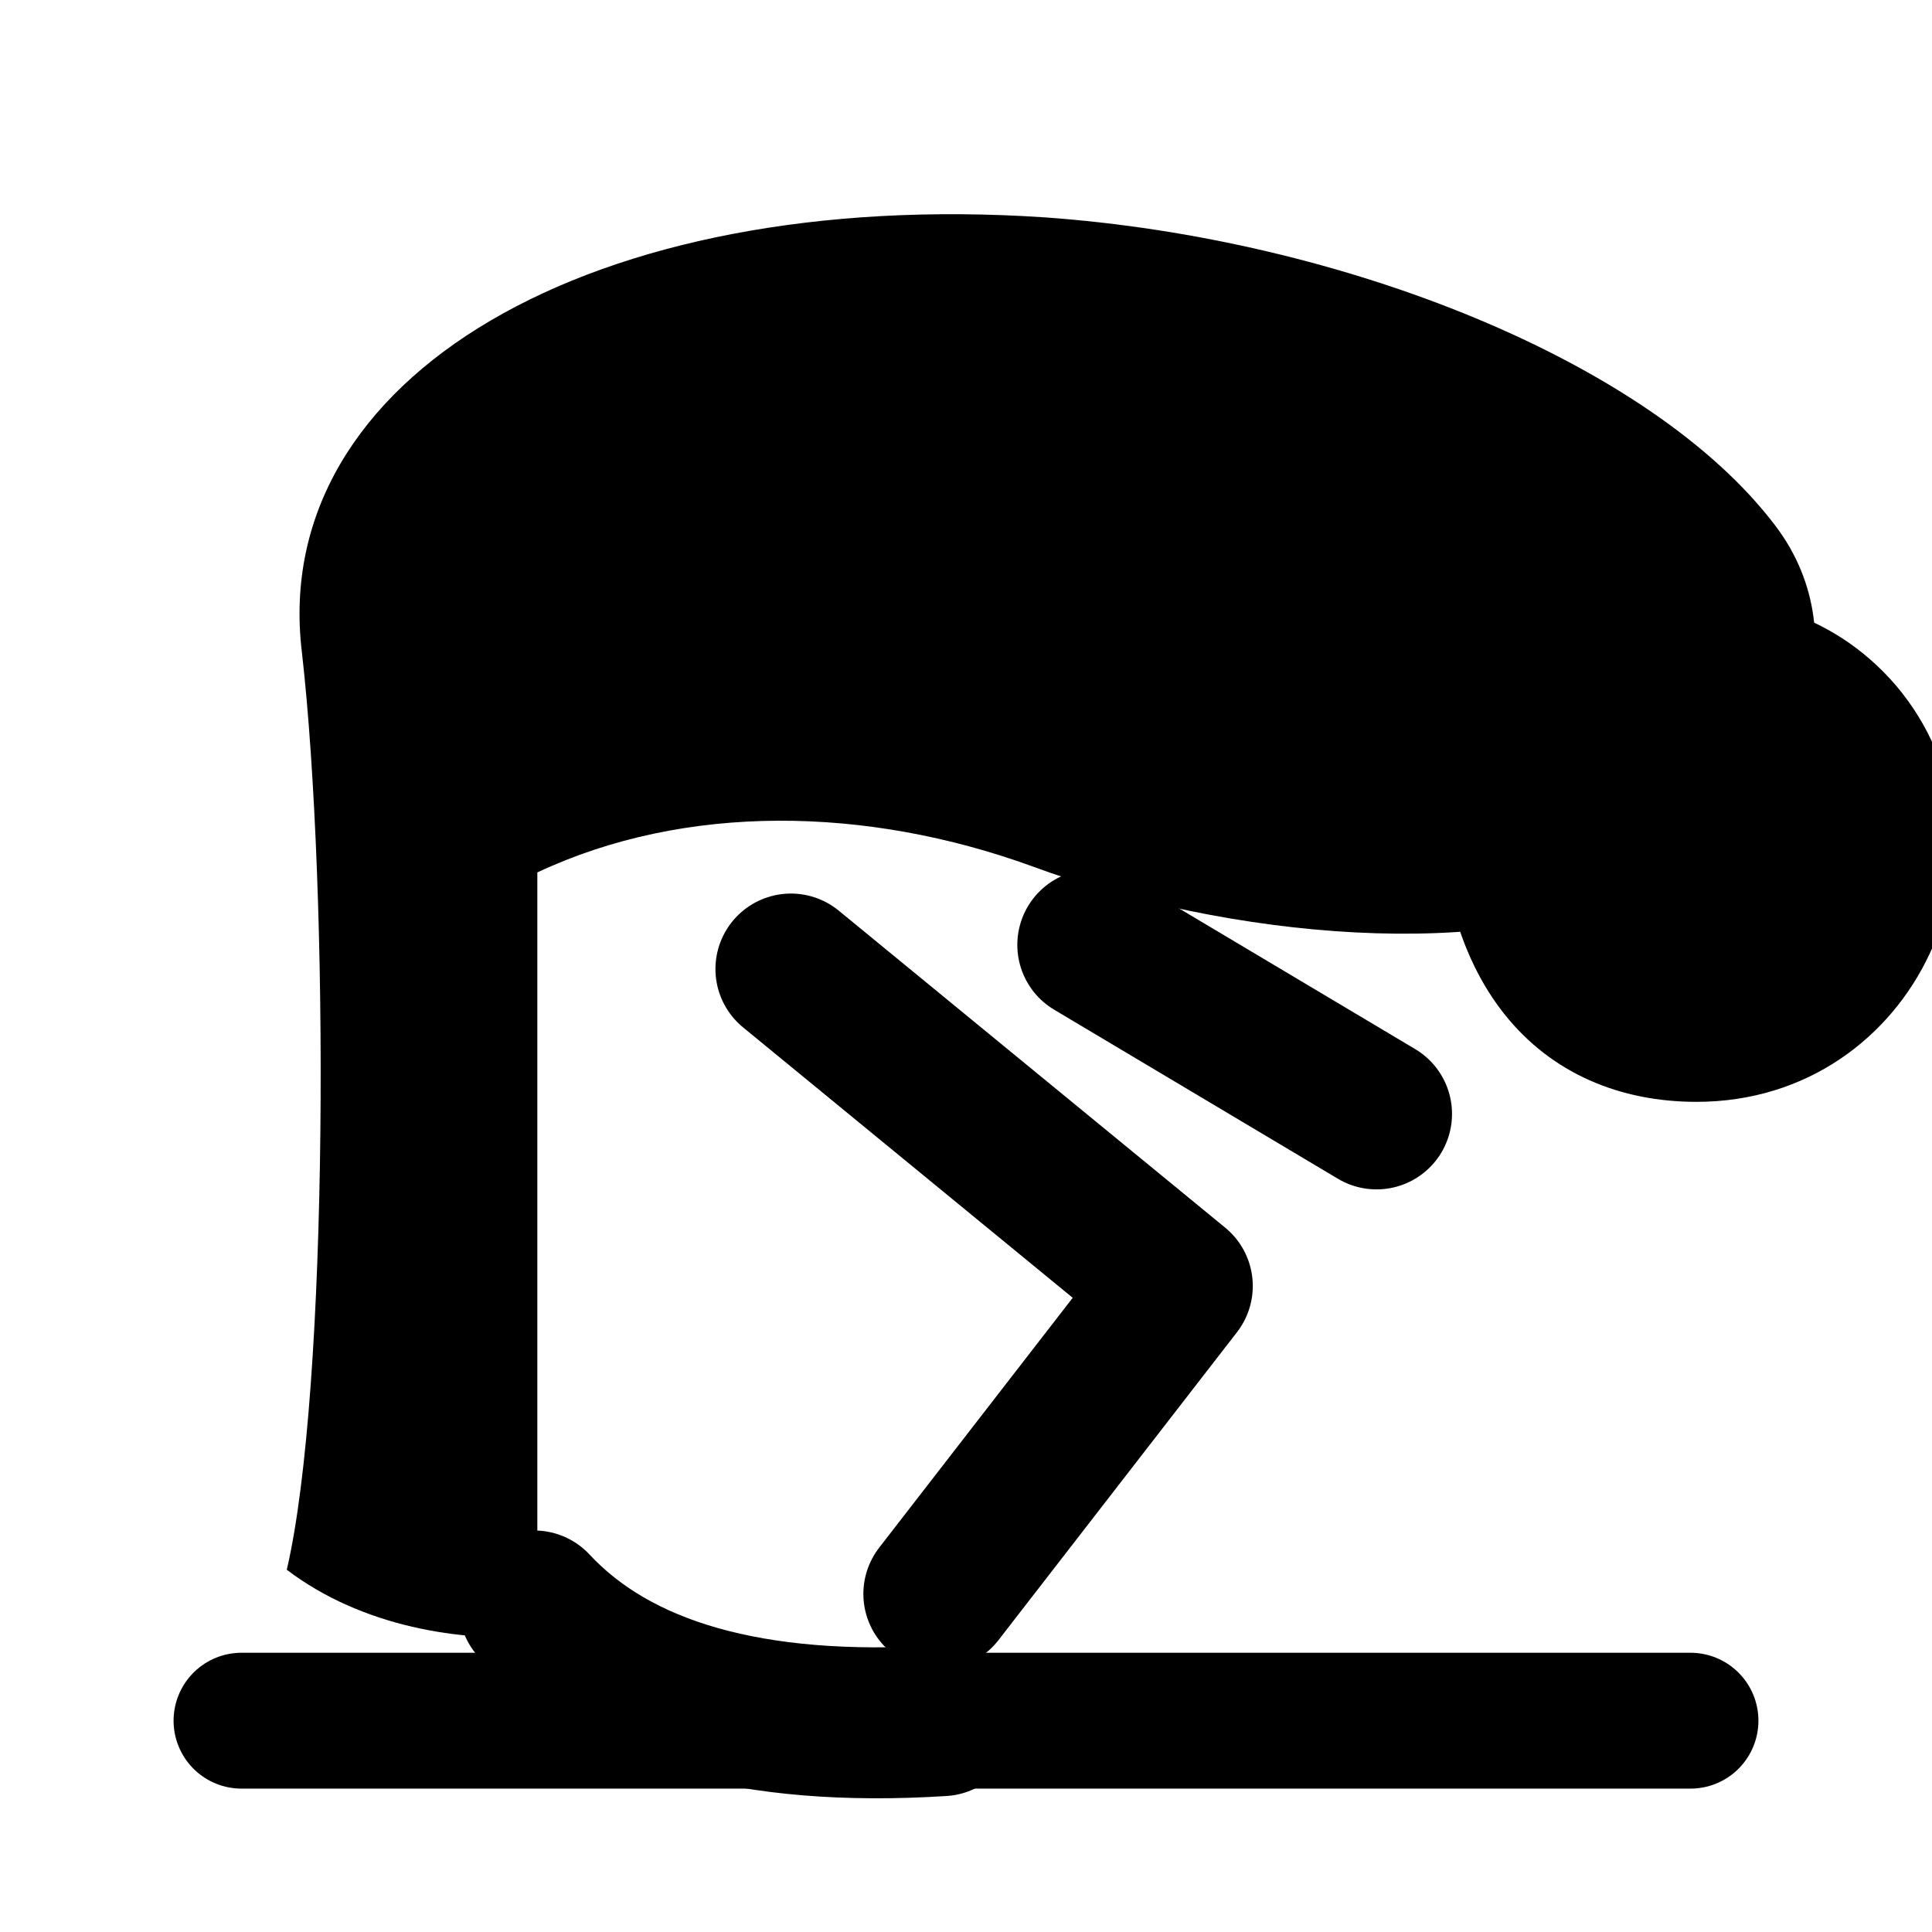
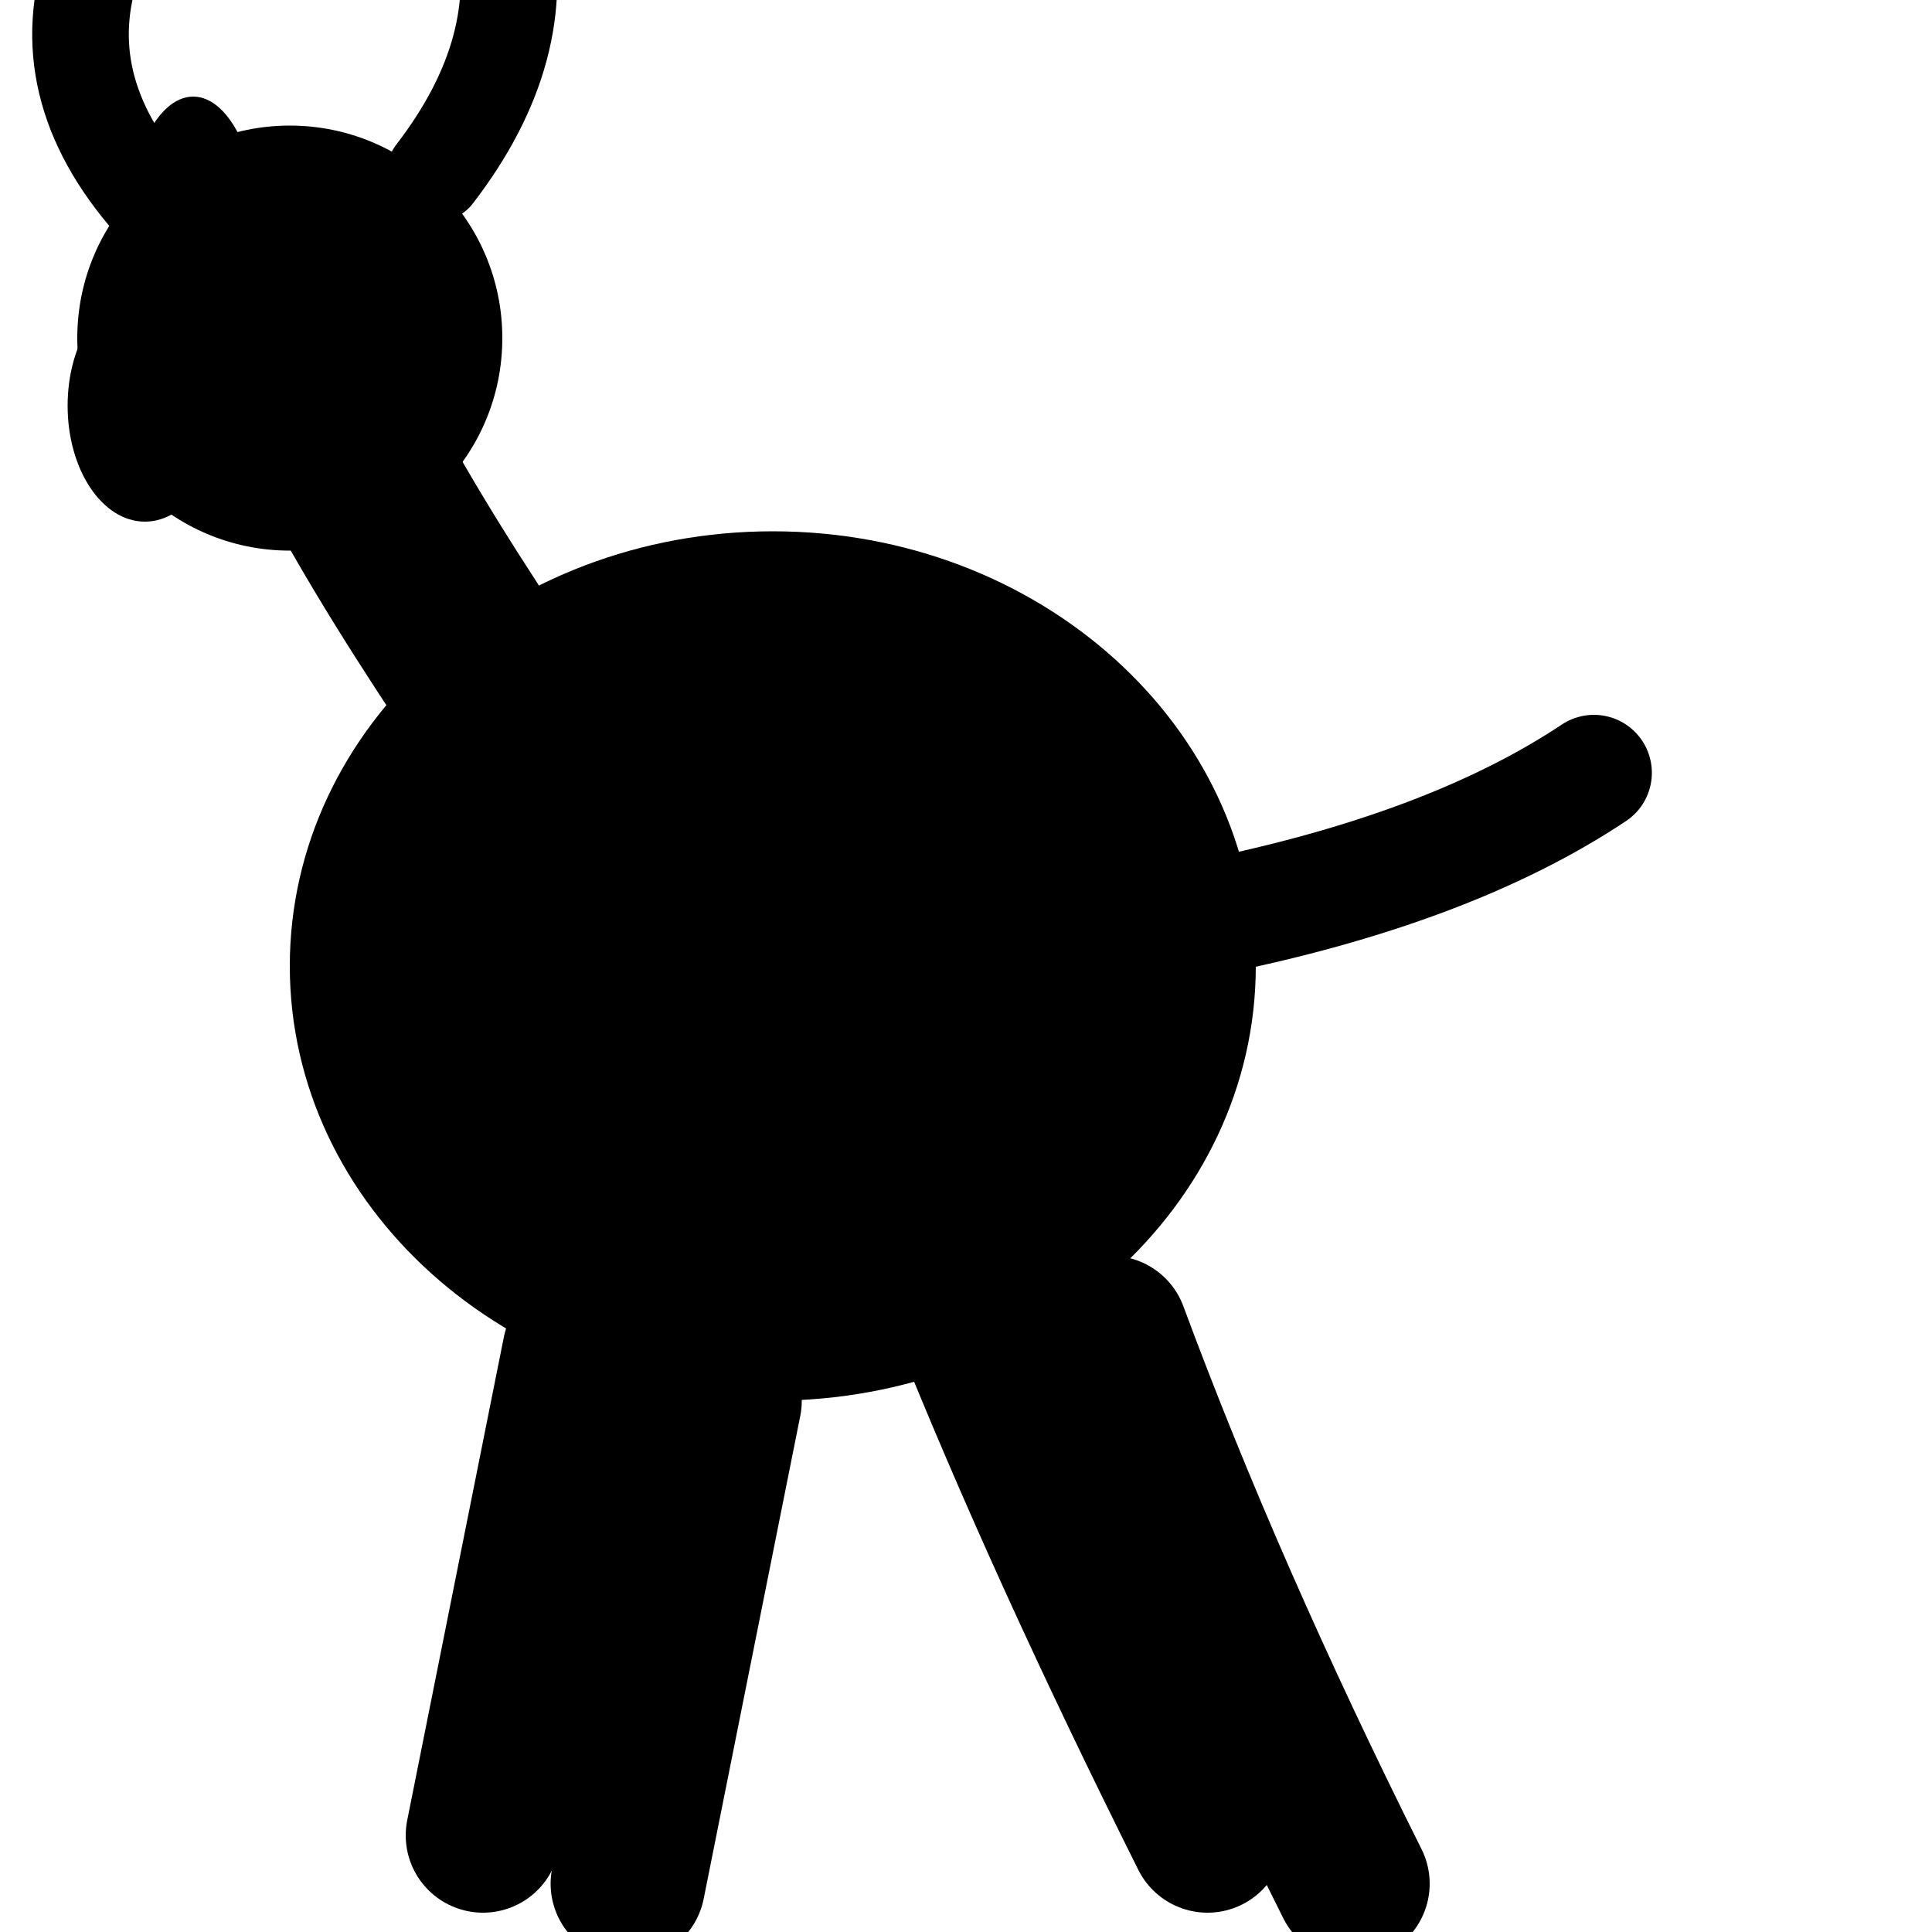
- <svg xmlns="http://www.w3.org/2000/svg" viewBox="0 0 64 64">
-   <path d="M8 57h48" fill="none" stroke="#000000" stroke-width="4.5" stroke-linecap="round" />
-   <path d="M9.5 52c1.4-6 1.4-22.5.5-30.4C8.9 12.5 19.6 6.2 34.6 7.2c9.9.7 20.1 4.8 24.2 10.2 2.9 3.8.9 9.3-4.4 12-4.9 2.5-13.7 1.7-20.2-.7-5.5-2-11.5-2.1-16.4.2v25.3c-2.5.2-5.8-.3-8.3-2.2Z" fill="#000000" />
-   <path d="M47.7 24.8c2.7-5.1 10.8-7.1 15.1-2.1 4.5 5.3.7 13.8-6.6 13.8-5.1 0-9-3.8-8.5-11.7Z" fill="#000000" />
-   <path d="M26.2 32.1 39 42.6 31.1 52.8" fill="none" stroke="#000000" stroke-width="5" stroke-linecap="round" stroke-linejoin="round" />
-   <path d="M36.2 31.3 45.6 36.9" fill="none" stroke="#000000" stroke-width="5" stroke-linecap="round" stroke-linejoin="round" />
-   <path d="M17.7 53.2c2.7 2.9 7.2 4.2 13.5 3.8" fill="none" stroke="#000000" stroke-width="5" stroke-linecap="round" />
+ <svg xmlns="http://www.w3.org/2000/svg" viewBox="0 0 200 200">
+   <ellipse cx="80" cy="100" rx="50" ry="45" fill="#000000" />
+   <path d="M 50 70 Q 40 55, 35 45" stroke="#000000" stroke-width="20" fill="none" stroke-linecap="round" />
+   <circle cx="30" cy="35" r="22" fill="#000000" />
+   <path d="M 15 20 Q 5 8, 10 -5" stroke="#000000" stroke-width="10" fill="none" stroke-linecap="round" />
+   <path d="M 45 18 Q 55 5, 52 -8" stroke="#000000" stroke-width="10" fill="none" stroke-linecap="round" />
+   <ellipse cx="15" cy="42" rx="8" ry="12" fill="#000000" />
+   <ellipse cx="20" cy="25" rx="7" ry="15" fill="#000000" />
+   <path d="M 60 140 Q 55 165, 50 190" stroke="#000000" stroke-width="16" fill="none" stroke-linecap="round" />
+   <path d="M 75 145 Q 70 170, 65 195" stroke="#000000" stroke-width="16" fill="none" stroke-linecap="round" />
+   <path d="M 100 135 Q 110 160, 125 190" stroke="#000000" stroke-width="16" fill="none" stroke-linecap="round" />
+   <path d="M 115 138 Q 125 165, 140 195" stroke="#000000" stroke-width="16" fill="none" stroke-linecap="round" />
+   <path d="M 125 95 Q 150 90, 165 80" stroke="#000000" stroke-width="12" fill="none" stroke-linecap="round" />
</svg>
